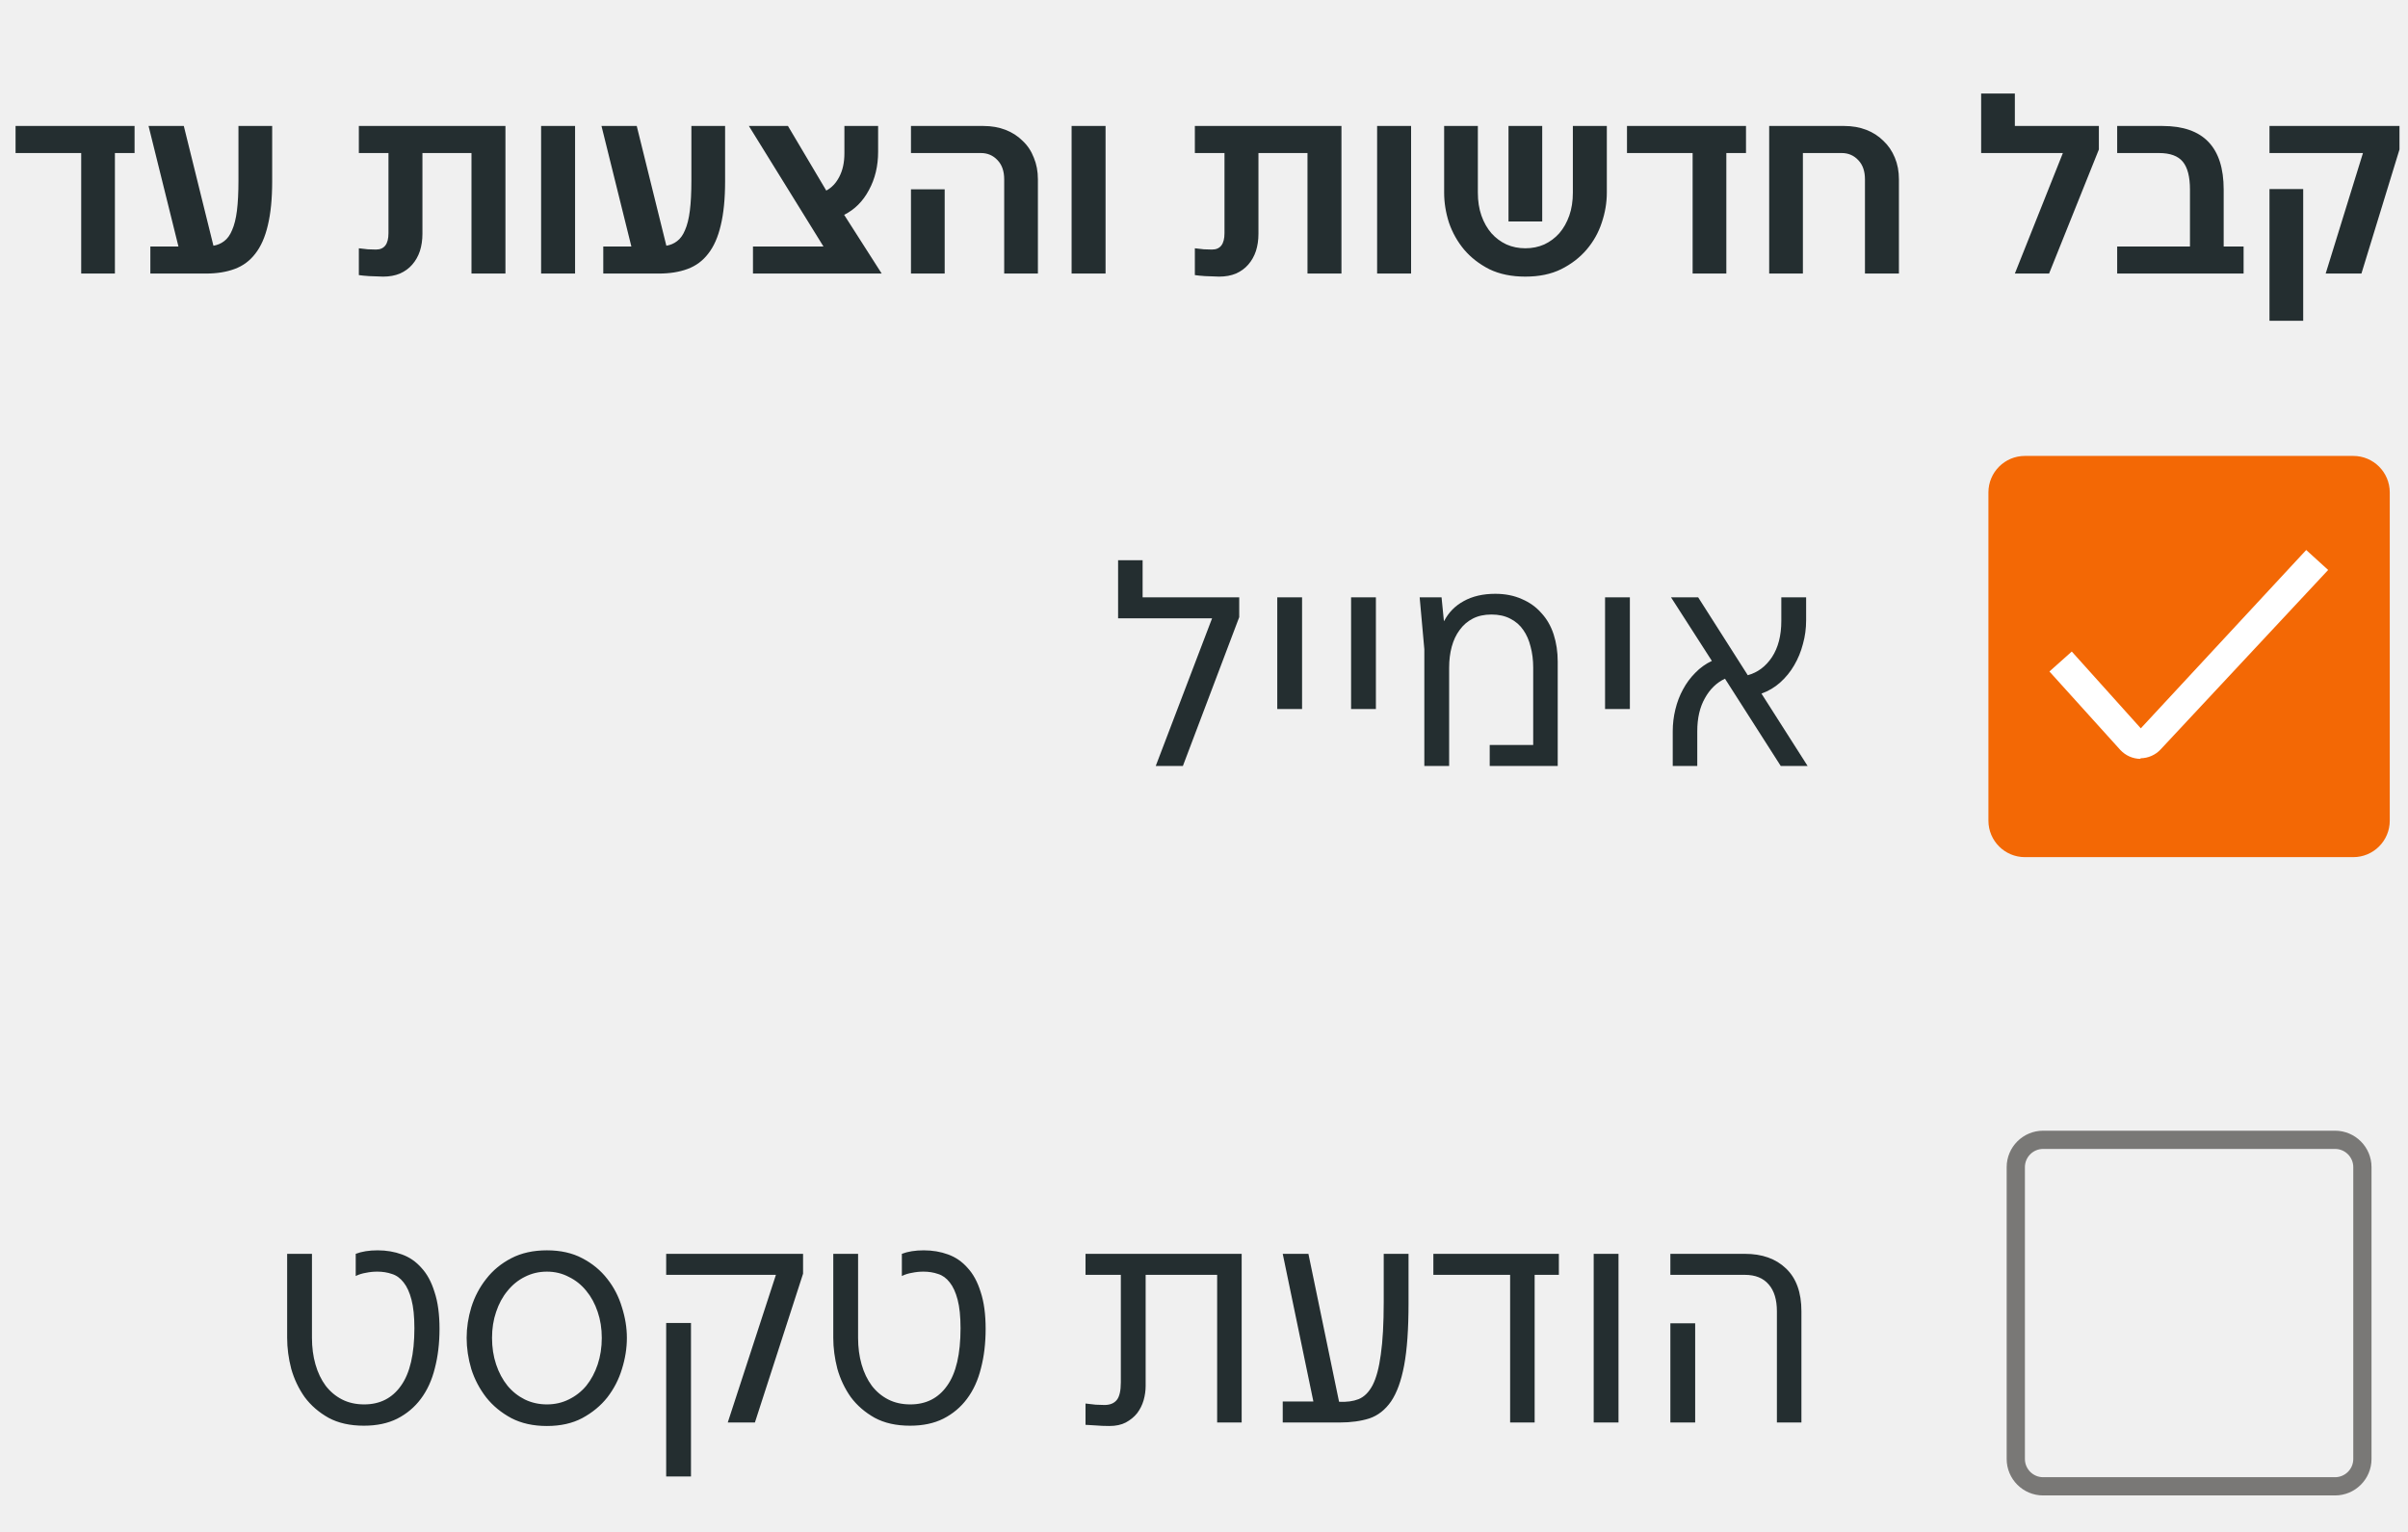
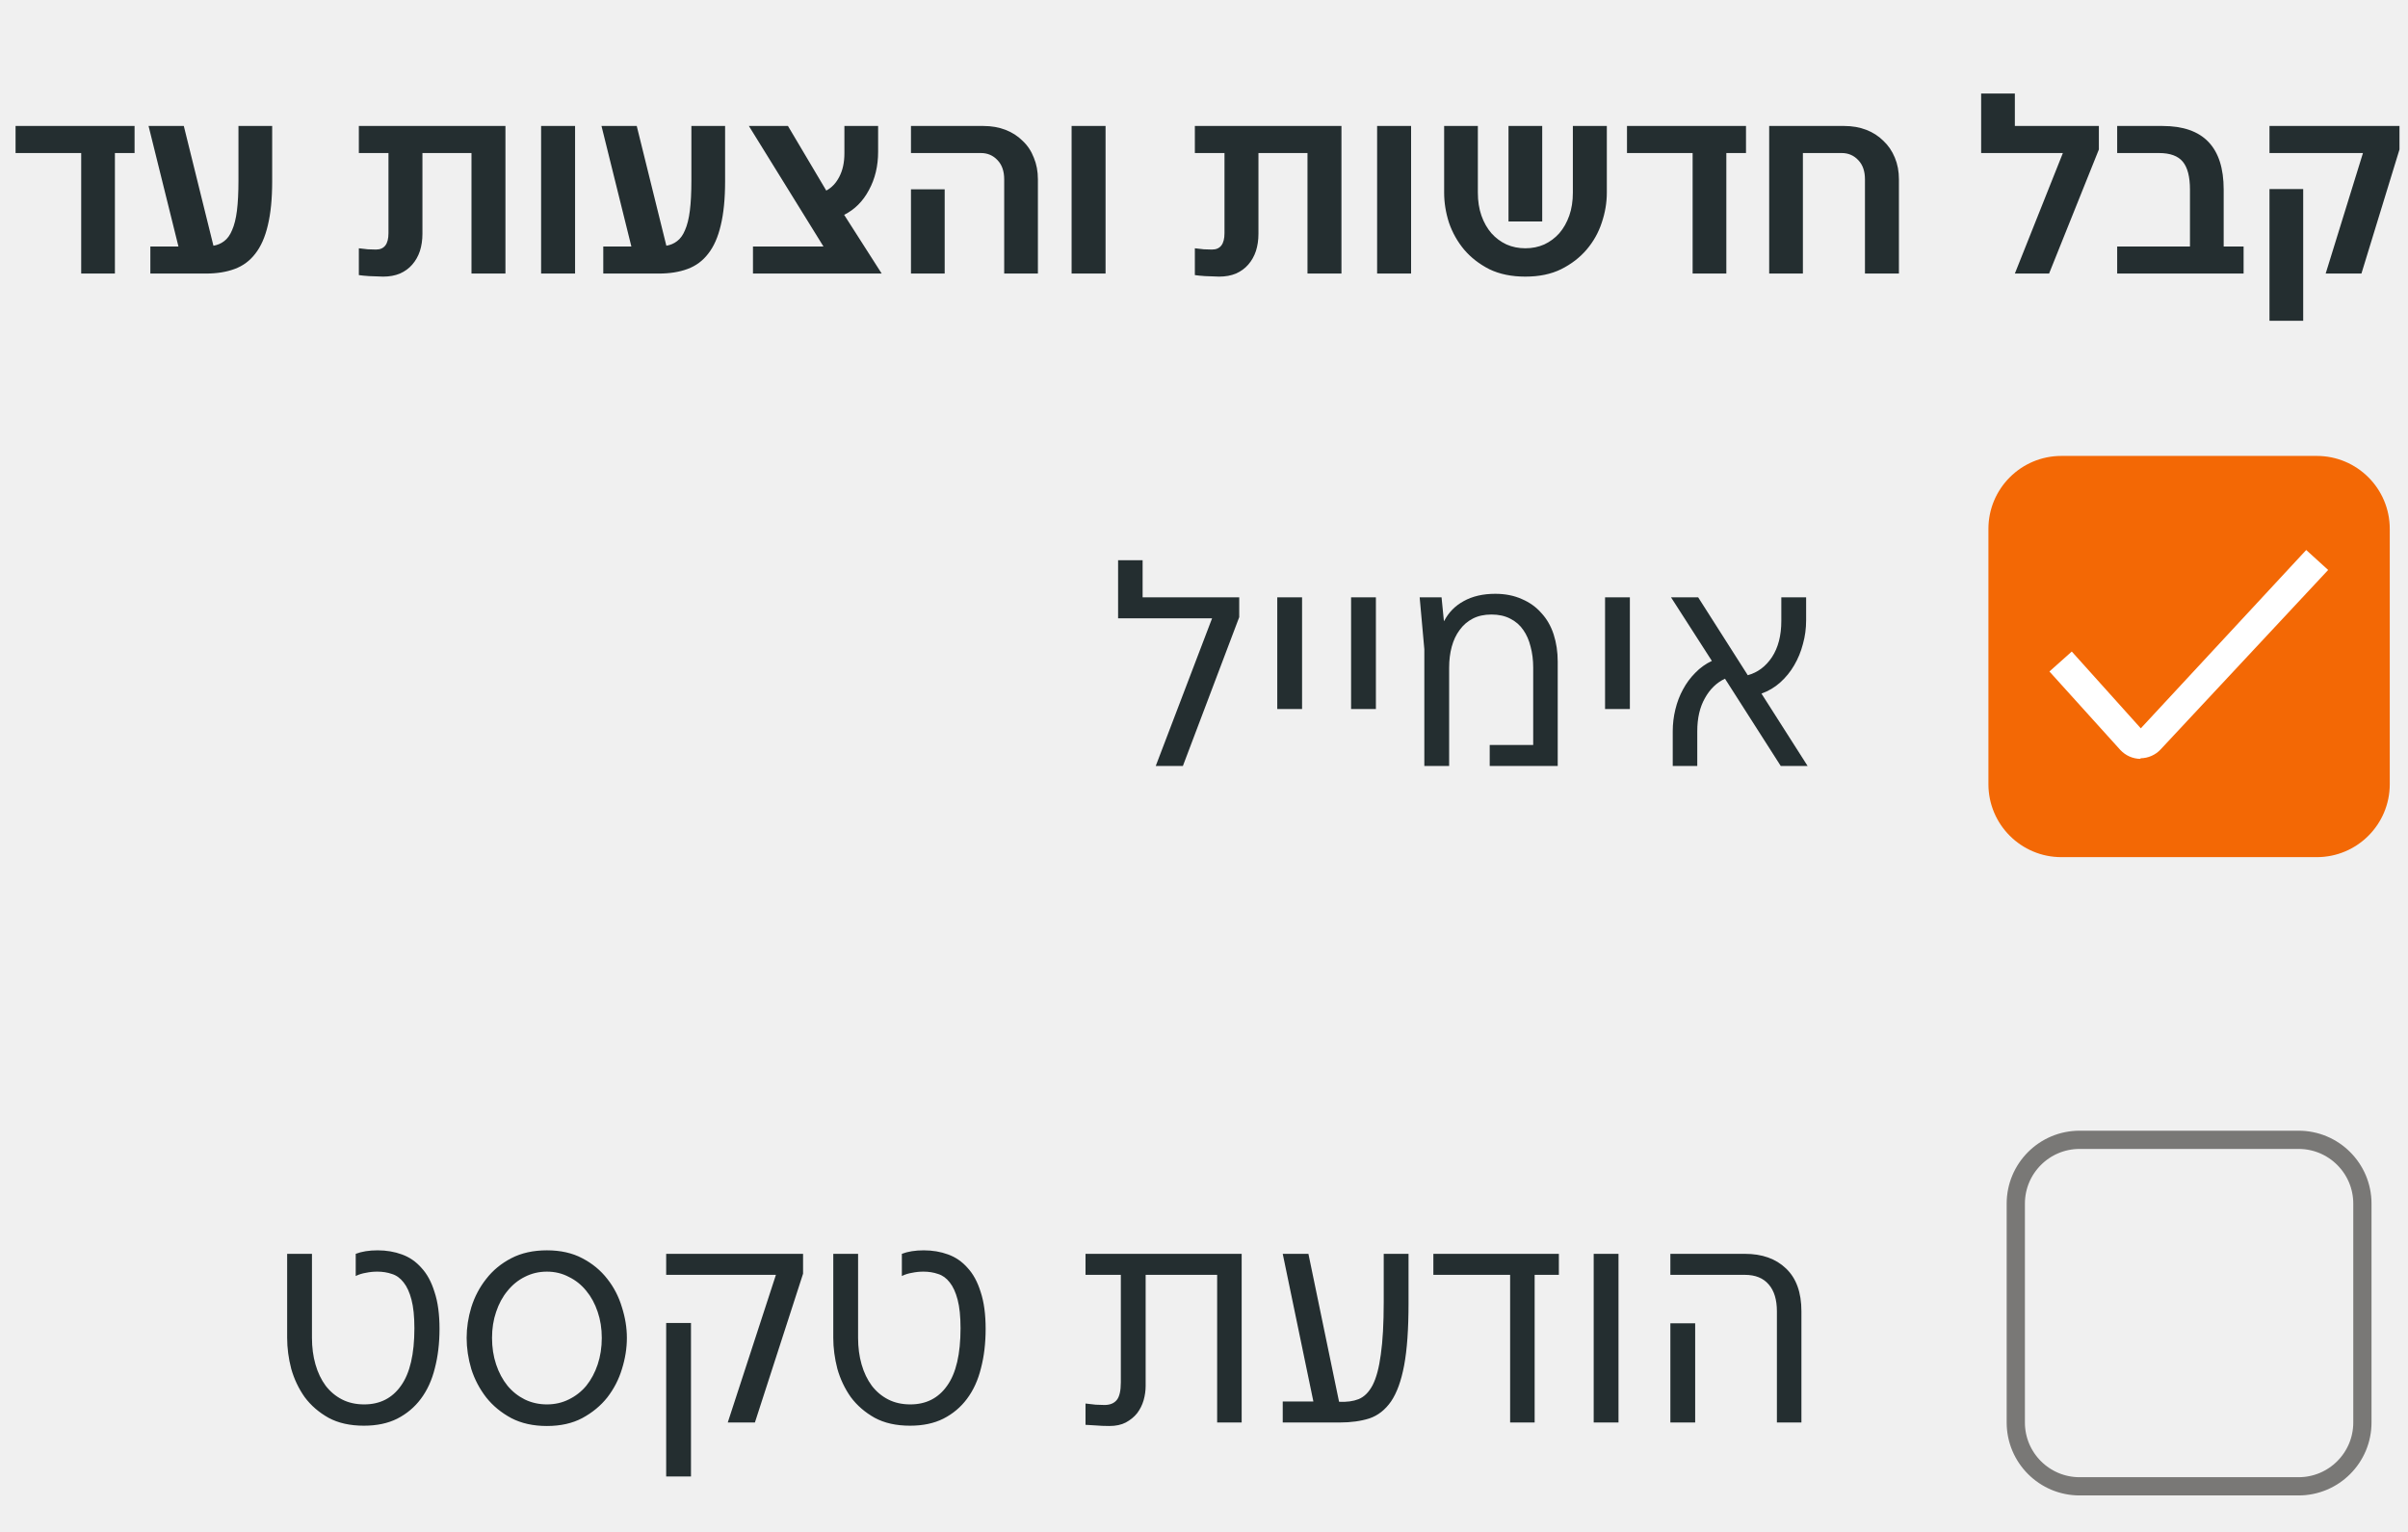
<svg xmlns="http://www.w3.org/2000/svg" width="132" height="84" viewBox="0 0 132 84" fill="none">
  <g clip-path="url(#clip0_10386_9216)">
    <g clip-path="url(#clip1_10386_9216)">
      <path d="M0.853 6.908H7.377V8.392H6.299V15H4.451V8.392H0.853V6.908ZM8.242 13.516H9.782L8.144 6.908H10.076L11.7 13.474C11.924 13.437 12.12 13.353 12.288 13.222C12.465 13.091 12.61 12.891 12.722 12.62C12.843 12.349 12.932 11.995 12.988 11.556C13.044 11.108 13.072 10.553 13.072 9.89V6.908H14.92V9.946C14.92 10.898 14.84 11.701 14.682 12.354C14.532 12.998 14.304 13.516 13.996 13.908C13.697 14.3 13.319 14.58 12.862 14.748C12.414 14.916 11.886 15 11.28 15H8.242V13.516ZM21.001 15.168C20.88 15.168 20.754 15.163 20.623 15.154C20.492 15.154 20.362 15.149 20.231 15.14C20.11 15.131 19.998 15.121 19.895 15.112C19.802 15.103 19.727 15.093 19.671 15.084V13.614C19.839 13.633 20.002 13.651 20.161 13.67C20.329 13.679 20.478 13.684 20.609 13.684C21.066 13.684 21.295 13.385 21.295 12.788V8.392H19.671V6.908H27.707V15H25.845V8.392H23.157V12.816C23.157 13.161 23.11 13.479 23.017 13.768C22.924 14.048 22.784 14.295 22.597 14.51C22.42 14.715 22.196 14.879 21.925 15C21.654 15.112 21.346 15.168 21.001 15.168ZM29.662 6.908H31.524V15H29.662V6.908ZM33.07 13.516H34.61L32.972 6.908H34.904L36.528 13.474C36.752 13.437 36.948 13.353 37.116 13.222C37.293 13.091 37.438 12.891 37.55 12.62C37.671 12.349 37.76 11.995 37.816 11.556C37.872 11.108 37.9 10.553 37.9 9.89V6.908H39.748V9.946C39.748 10.898 39.668 11.701 39.51 12.354C39.36 12.998 39.132 13.516 38.824 13.908C38.525 14.3 38.147 14.58 37.69 14.748C37.242 14.916 36.714 15 36.108 15H33.07V13.516ZM41.276 13.516H45.14L41.052 6.908H43.194L45.294 10.45C45.593 10.291 45.831 10.039 46.008 9.694C46.194 9.339 46.288 8.91 46.288 8.406V6.908H48.136V8.322C48.136 9.106 47.968 9.806 47.632 10.422C47.305 11.038 46.852 11.491 46.274 11.78L48.332 15H41.276V13.516ZM55.047 9.834C55.047 9.386 54.925 9.036 54.683 8.784C54.44 8.523 54.137 8.392 53.773 8.392H49.937V6.908H53.913C54.351 6.908 54.753 6.978 55.117 7.118C55.481 7.258 55.793 7.459 56.055 7.72C56.325 7.972 56.531 8.28 56.671 8.644C56.82 8.999 56.895 9.395 56.895 9.834V15H55.047V9.834ZM49.937 10.38H51.785V15H49.937V10.38ZM58.742 6.908H60.604V15H58.742V6.908ZM66.829 15.168C66.708 15.168 66.582 15.163 66.451 15.154C66.32 15.154 66.19 15.149 66.059 15.14C65.938 15.131 65.826 15.121 65.723 15.112C65.63 15.103 65.555 15.093 65.499 15.084V13.614C65.667 13.633 65.831 13.651 65.989 13.67C66.157 13.679 66.306 13.684 66.437 13.684C66.894 13.684 67.123 13.385 67.123 12.788V8.392H65.499V6.908H73.535V15H71.673V8.392H68.985V12.816C68.985 13.161 68.939 13.479 68.845 13.768C68.752 14.048 68.612 14.295 68.425 14.51C68.248 14.715 68.024 14.879 67.753 15C67.483 15.112 67.174 15.168 66.829 15.168ZM75.49 6.908H77.352V15H75.49V6.908ZM83.616 15.168C82.86 15.168 82.202 15.033 81.642 14.762C81.091 14.482 80.629 14.123 80.256 13.684C79.892 13.245 79.617 12.755 79.43 12.214C79.253 11.663 79.164 11.113 79.164 10.562V6.908H81.012V10.562C81.012 11.029 81.077 11.449 81.208 11.822C81.339 12.195 81.521 12.517 81.754 12.788C81.987 13.049 82.263 13.255 82.58 13.404C82.897 13.544 83.243 13.614 83.616 13.614C83.989 13.614 84.335 13.544 84.652 13.404C84.969 13.255 85.245 13.049 85.478 12.788C85.711 12.517 85.893 12.195 86.024 11.822C86.155 11.449 86.22 11.029 86.22 10.562V6.908H88.082V10.562C88.082 11.113 87.989 11.663 87.802 12.214C87.625 12.755 87.349 13.245 86.976 13.684C86.603 14.123 86.136 14.482 85.576 14.762C85.025 15.033 84.372 15.168 83.616 15.168ZM82.692 6.908H84.54V12.144H82.692V6.908ZM89.187 6.908H95.711V8.392H94.633V15H92.785V8.392H89.187V6.908ZM96.982 6.908H101.098C101.536 6.908 101.938 6.978 102.302 7.118C102.666 7.258 102.978 7.459 103.24 7.72C103.51 7.972 103.72 8.28 103.87 8.644C104.019 8.999 104.094 9.395 104.094 9.834V15H102.232V9.834C102.232 9.386 102.11 9.036 101.868 8.784C101.625 8.523 101.322 8.392 100.958 8.392H98.83V15H96.982V6.908ZM113.081 8.392H108.601V5.13H110.449V6.908H115.055V8.196L112.325 15H110.449L113.081 8.392ZM116.058 13.516H120.048V10.394C120.048 9.694 119.917 9.185 119.656 8.868C119.394 8.551 118.96 8.392 118.354 8.392H116.058V6.908H118.55C120.78 6.908 121.896 8.07 121.896 10.394V13.516H122.988V15H116.058V13.516ZM129.531 8.392H124.407V6.908H131.533V8.196L129.447 15H127.487L129.531 8.392ZM124.407 10.366H126.255V17.59H124.407V10.366Z" fill="#242E30" />
    </g>
  </g>
  <path d="M66.443 33.904H61.291V30.72H62.635V32.752H67.931V33.84L64.843 42H63.355L66.443 33.904ZM70.016 32.752H71.376V38.88H70.016V32.752ZM74.063 32.752H75.423V38.88H74.063V32.752ZM78.078 35.6L77.822 32.752H79.022L79.15 34.048H79.166C79.411 33.579 79.768 33.216 80.238 32.96C80.718 32.693 81.294 32.56 81.966 32.56C82.51 32.56 82.995 32.656 83.422 32.848C83.848 33.029 84.206 33.285 84.494 33.616C84.792 33.936 85.016 34.325 85.166 34.784C85.315 35.243 85.39 35.744 85.39 36.288V42H81.662V40.848H84.046V36.608C84.046 36.192 83.998 35.808 83.902 35.456C83.816 35.104 83.683 34.8 83.502 34.544C83.32 34.277 83.08 34.069 82.782 33.92C82.494 33.771 82.152 33.696 81.758 33.696C81.363 33.696 81.022 33.771 80.734 33.92C80.446 34.069 80.206 34.277 80.014 34.544C79.822 34.8 79.678 35.104 79.582 35.456C79.486 35.808 79.438 36.192 79.438 36.608V42H78.078V35.6ZM87.985 32.752H89.345V38.88H87.985V32.752ZM91.695 40.096C91.695 39.691 91.743 39.291 91.84 38.896C91.936 38.501 92.074 38.139 92.255 37.808C92.437 37.467 92.661 37.163 92.927 36.896C93.194 36.619 93.498 36.4 93.84 36.24L91.6 32.752H93.088L95.808 37.024C96.352 36.875 96.794 36.544 97.135 36.032C97.477 35.509 97.647 34.848 97.647 34.048V32.752H99.007V34.016C99.007 34.464 98.949 34.896 98.832 35.312C98.725 35.728 98.565 36.117 98.352 36.48C98.149 36.832 97.893 37.147 97.584 37.424C97.285 37.691 96.944 37.893 96.559 38.032L99.088 42H97.615L94.559 37.216C94.101 37.429 93.733 37.787 93.456 38.288C93.178 38.779 93.04 39.381 93.04 40.096V42H91.695V40.096Z" fill="#242E30" />
-   <rect x="109" y="25" width="22" height="22" rx="2" fill="#F36805" />
+   <path d="M109 29C109 26.791 110.791 25 113 25H127C129.209 25 131 26.791 131 29V43C131 45.209 129.209 47 127 47H113C110.791 47 109 45.209 109 43V29Z" fill="#F36805" />
  <path d="M117.331 41.611C117.126 41.609 116.923 41.565 116.735 41.482C116.547 41.399 116.378 41.279 116.237 41.13L112.344 36.82L113.569 35.726L117.353 39.937L126.42 30.159L127.623 31.253L118.436 41.097C118.296 41.247 118.126 41.367 117.938 41.449C117.75 41.532 117.548 41.576 117.342 41.578L117.331 41.611Z" fill="white" />
  <path d="M19.948 78.176C19.191 78.176 18.546 78.032 18.012 77.744C17.479 77.445 17.042 77.067 16.701 76.608C16.37 76.139 16.125 75.621 15.964 75.056C15.815 74.48 15.741 73.915 15.741 73.36V68.752H17.101V73.36C17.101 73.883 17.165 74.368 17.293 74.816C17.421 75.264 17.607 75.653 17.852 75.984C18.098 76.304 18.396 76.555 18.748 76.736C19.101 76.917 19.506 77.008 19.965 77.008C20.828 77.008 21.5 76.667 21.98 75.984C22.471 75.301 22.716 74.251 22.716 72.832C22.716 72.192 22.663 71.669 22.556 71.264C22.45 70.859 22.306 70.544 22.125 70.32C21.943 70.085 21.73 69.931 21.485 69.856C21.239 69.771 20.973 69.728 20.684 69.728C20.471 69.728 20.263 69.749 20.061 69.792C19.858 69.824 19.671 69.883 19.5 69.968V68.752C19.831 68.624 20.231 68.56 20.701 68.56C21.18 68.56 21.623 68.635 22.029 68.784C22.445 68.933 22.802 69.179 23.101 69.52C23.41 69.851 23.65 70.293 23.82 70.848C24.002 71.392 24.093 72.064 24.093 72.864C24.093 73.653 24.007 74.373 23.837 75.024C23.677 75.675 23.421 76.235 23.069 76.704C22.727 77.163 22.295 77.525 21.773 77.792C21.261 78.048 20.652 78.176 19.948 78.176ZM29.98 78.192C29.233 78.192 28.582 78.048 28.028 77.76C27.473 77.461 27.014 77.083 26.652 76.624C26.289 76.155 26.017 75.637 25.836 75.072C25.665 74.496 25.58 73.925 25.58 73.36C25.58 72.805 25.665 72.245 25.836 71.68C26.017 71.104 26.289 70.587 26.652 70.128C27.014 69.659 27.473 69.28 28.028 68.992C28.582 68.704 29.233 68.56 29.98 68.56C30.726 68.56 31.372 68.704 31.916 68.992C32.47 69.28 32.929 69.659 33.292 70.128C33.654 70.587 33.921 71.104 34.092 71.68C34.273 72.245 34.364 72.805 34.364 73.36C34.364 73.925 34.273 74.496 34.092 75.072C33.921 75.637 33.654 76.155 33.292 76.624C32.929 77.083 32.47 77.461 31.916 77.76C31.372 78.048 30.726 78.192 29.98 78.192ZM29.98 77.008C30.417 77.008 30.817 76.917 31.18 76.736C31.553 76.555 31.873 76.304 32.14 75.984C32.406 75.653 32.614 75.264 32.764 74.816C32.913 74.368 32.988 73.883 32.988 73.36C32.988 72.848 32.913 72.373 32.764 71.936C32.614 71.488 32.406 71.104 32.14 70.784C31.873 70.453 31.553 70.197 31.18 70.016C30.817 69.824 30.417 69.728 29.98 69.728C29.542 69.728 29.137 69.824 28.764 70.016C28.401 70.197 28.086 70.453 27.82 70.784C27.553 71.104 27.345 71.488 27.196 71.936C27.046 72.373 26.972 72.848 26.972 73.36C26.972 73.883 27.046 74.368 27.196 74.816C27.345 75.264 27.553 75.653 27.82 75.984C28.086 76.304 28.401 76.555 28.764 76.736C29.137 76.917 29.542 77.008 29.98 77.008ZM42.534 69.904H36.518V68.752H44.022V69.84L41.382 78H39.894L42.534 69.904ZM36.518 72.544H37.878V80.96H36.518V72.544ZM49.886 78.176C49.129 78.176 48.483 78.032 47.95 77.744C47.417 77.445 46.979 77.067 46.638 76.608C46.307 76.139 46.062 75.621 45.902 75.056C45.753 74.48 45.678 73.915 45.678 73.36V68.752H47.038V73.36C47.038 73.883 47.102 74.368 47.23 74.816C47.358 75.264 47.545 75.653 47.79 75.984C48.035 76.304 48.334 76.555 48.686 76.736C49.038 76.917 49.443 77.008 49.902 77.008C50.766 77.008 51.438 76.667 51.918 75.984C52.409 75.301 52.654 74.251 52.654 72.832C52.654 72.192 52.601 71.669 52.494 71.264C52.387 70.859 52.243 70.544 52.062 70.32C51.881 70.085 51.667 69.931 51.422 69.856C51.177 69.771 50.91 69.728 50.622 69.728C50.409 69.728 50.201 69.749 49.998 69.792C49.795 69.824 49.609 69.883 49.438 69.968V68.752C49.769 68.624 50.169 68.56 50.638 68.56C51.118 68.56 51.561 68.635 51.966 68.784C52.382 68.933 52.739 69.179 53.038 69.52C53.347 69.851 53.587 70.293 53.758 70.848C53.939 71.392 54.03 72.064 54.03 72.864C54.03 73.653 53.945 74.373 53.774 75.024C53.614 75.675 53.358 76.235 53.006 76.704C52.665 77.163 52.233 77.525 51.71 77.792C51.198 78.048 50.59 78.176 49.886 78.176ZM60.817 78.192C60.54 78.192 60.284 78.181 60.049 78.16C59.814 78.149 59.633 78.139 59.505 78.128V76.96C59.654 76.981 59.841 77.003 60.065 77.024C60.289 77.035 60.449 77.04 60.545 77.04C60.844 77.04 61.068 76.949 61.217 76.768C61.366 76.587 61.441 76.261 61.441 75.792V69.904H59.505V68.752H68.065V78H66.721V69.904H62.801V76C62.801 76.256 62.764 76.517 62.689 76.784C62.614 77.04 62.497 77.275 62.337 77.488C62.177 77.691 61.969 77.861 61.713 78C61.468 78.128 61.169 78.192 60.817 78.192ZM70.316 76.848H71.996L70.316 68.752H71.724L73.404 76.864C73.82 76.885 74.178 76.837 74.476 76.72C74.786 76.592 75.042 76.336 75.244 75.952C75.447 75.557 75.596 74.997 75.692 74.272C75.799 73.536 75.852 72.576 75.852 71.392V68.752H77.212V71.472C77.212 72.88 77.132 74.011 76.972 74.864C76.812 75.717 76.572 76.379 76.252 76.848C75.932 77.307 75.538 77.616 75.068 77.776C74.599 77.925 74.055 78 73.436 78H70.316V76.848ZM78.573 68.752H85.453V69.904H84.125V78H82.781V69.904H78.573V68.752ZM87.362 68.752H88.722V78H87.362V68.752ZM97.405 71.904C97.405 71.264 97.255 70.773 96.957 70.432C96.658 70.08 96.221 69.904 95.645 69.904H91.565V68.752H95.645C96.594 68.752 97.346 69.019 97.901 69.552C98.466 70.085 98.749 70.869 98.749 71.904V78H97.405V71.904ZM91.565 72.56H92.925V78H91.565V72.56Z" fill="#242E30" />
-   <rect x="110.5" y="62.5" width="19" height="19" rx="1.5" stroke="#797876" />
+   <path d="M114 62.5H126C127.933 62.5 129.5 64.067 129.5 66V78C129.5 79.933 127.933 81.5 126 81.5H114C112.067 81.5 110.5 79.933 110.5 78V66C110.5 64.067 112.067 62.5 114 62.5Z" stroke="#797876" />
  <defs>
    <clipPath id="clip0_10386_9216">
      <rect width="132" height="24" fill="white" />
    </clipPath>
    <clipPath id="clip1_10386_9216">
      <rect width="132" height="20" fill="white" />
    </clipPath>
  </defs>
</svg>
